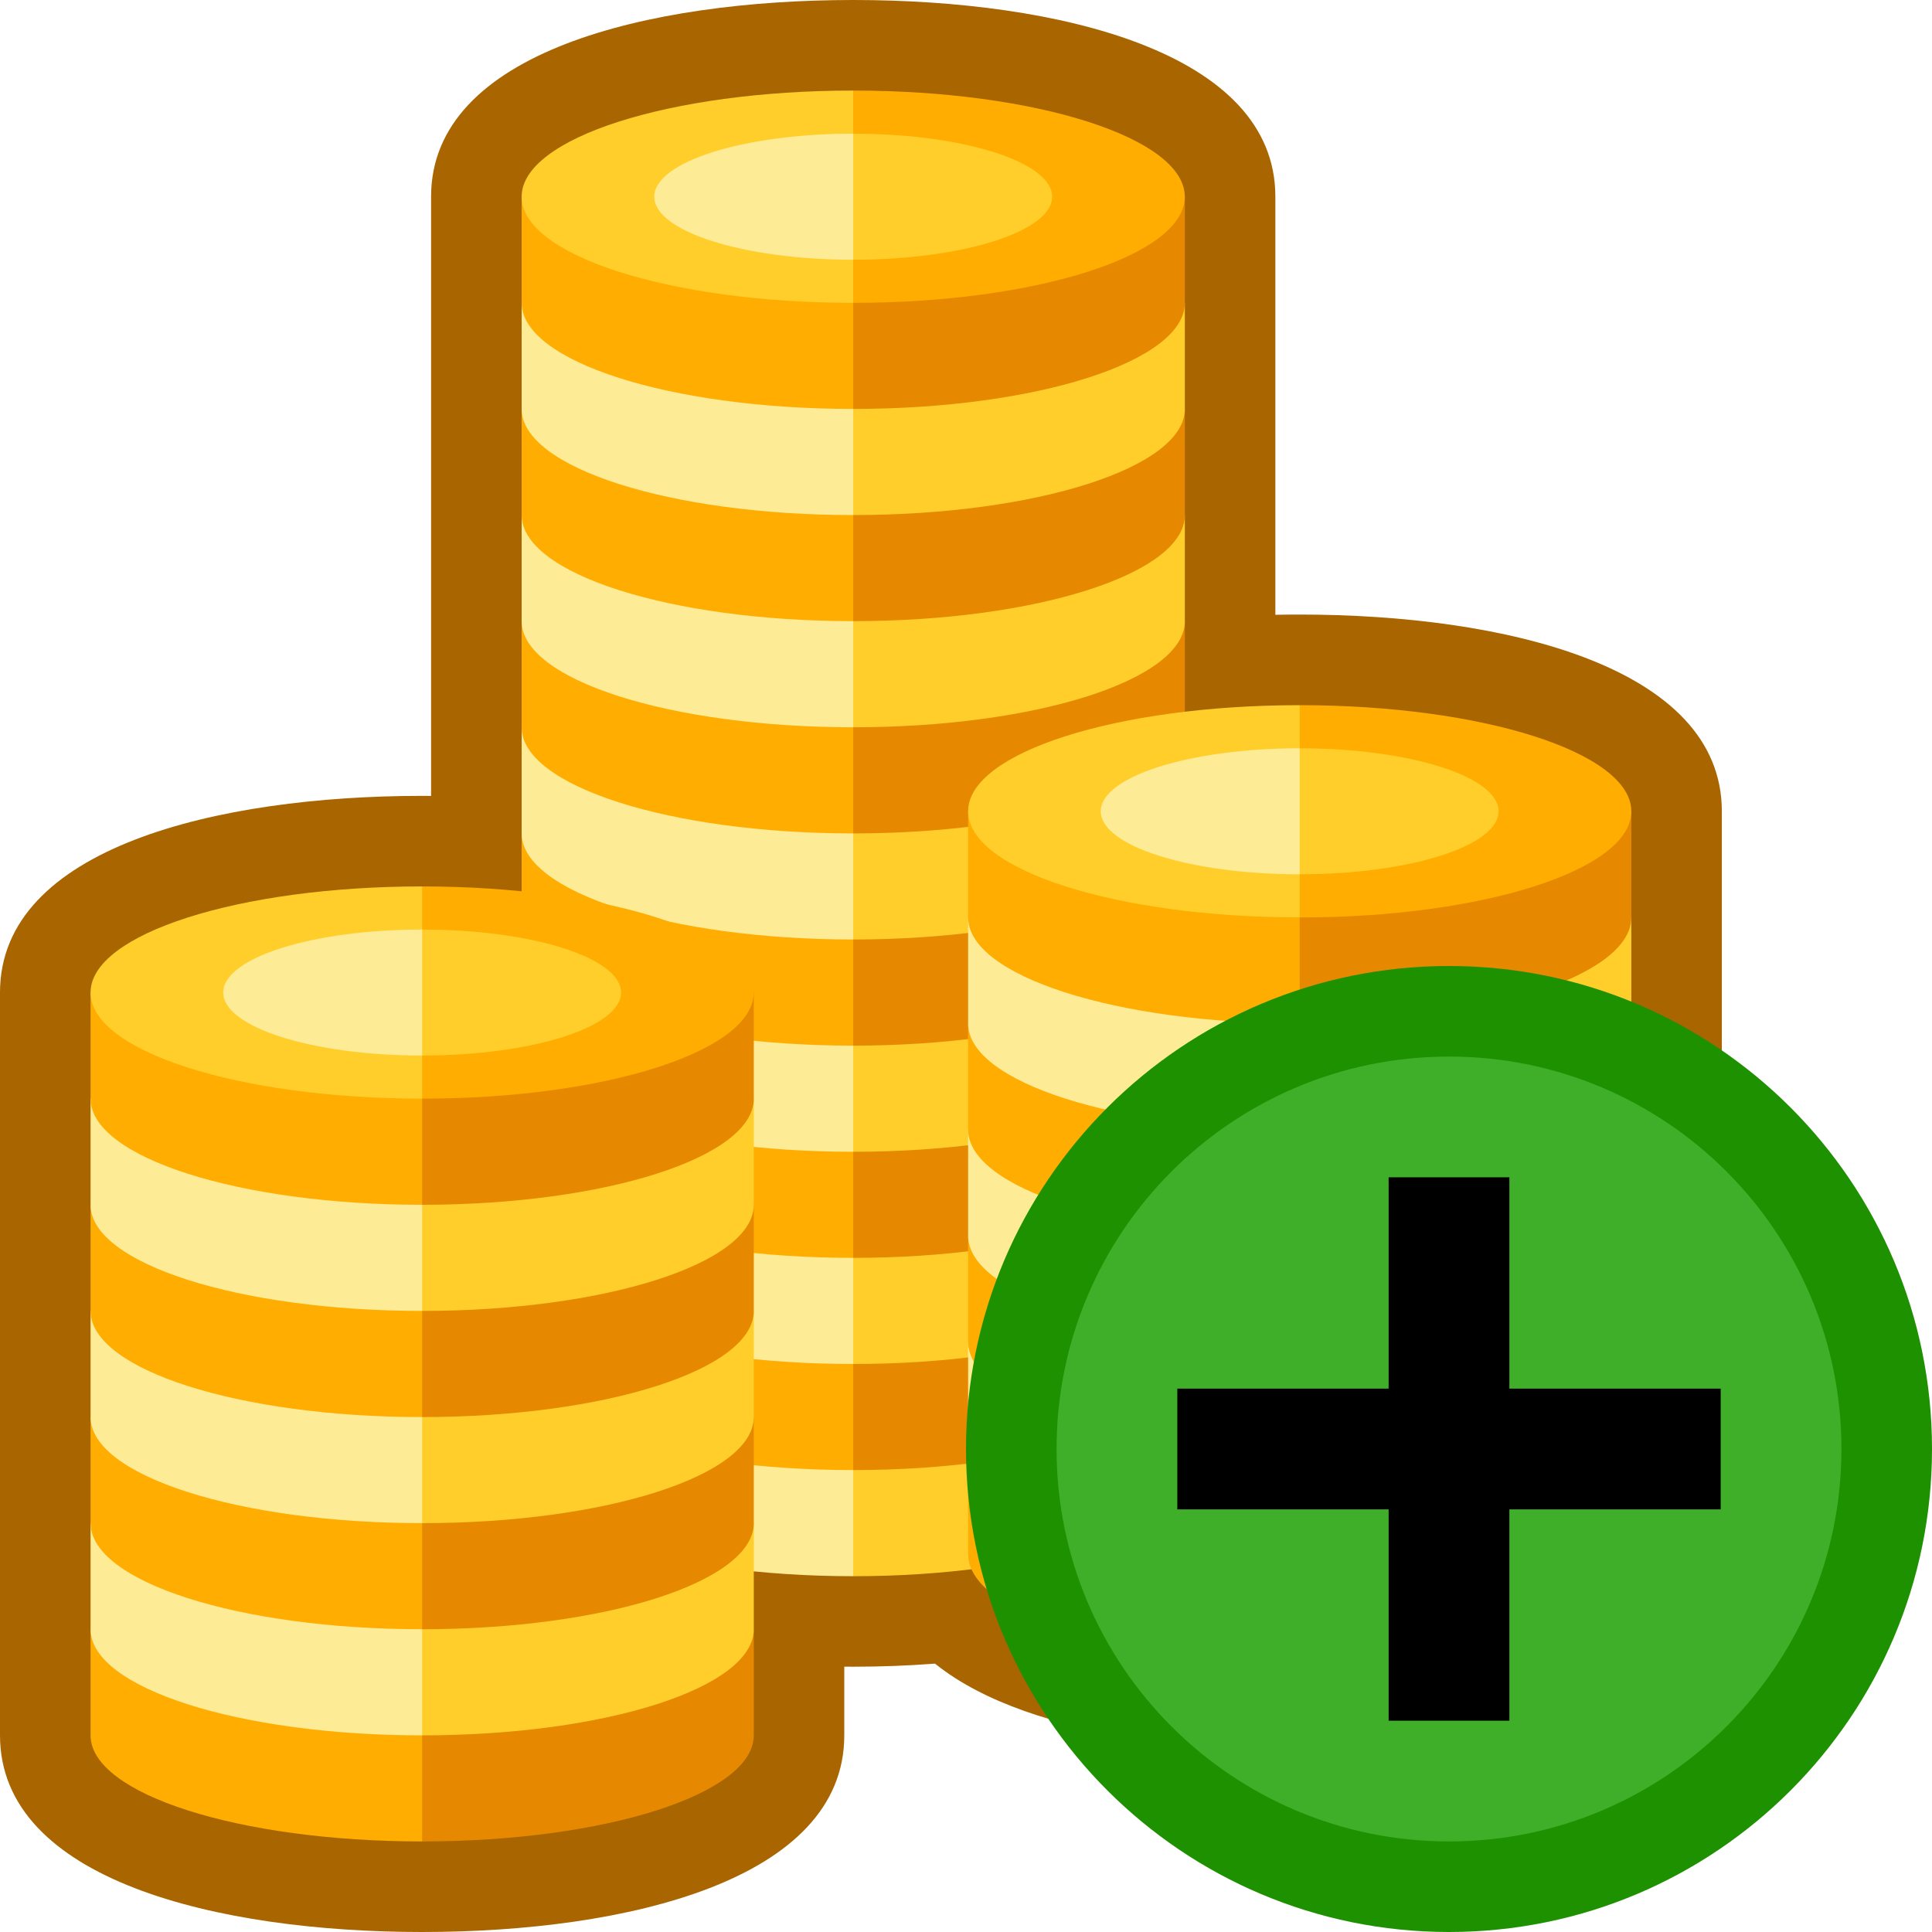
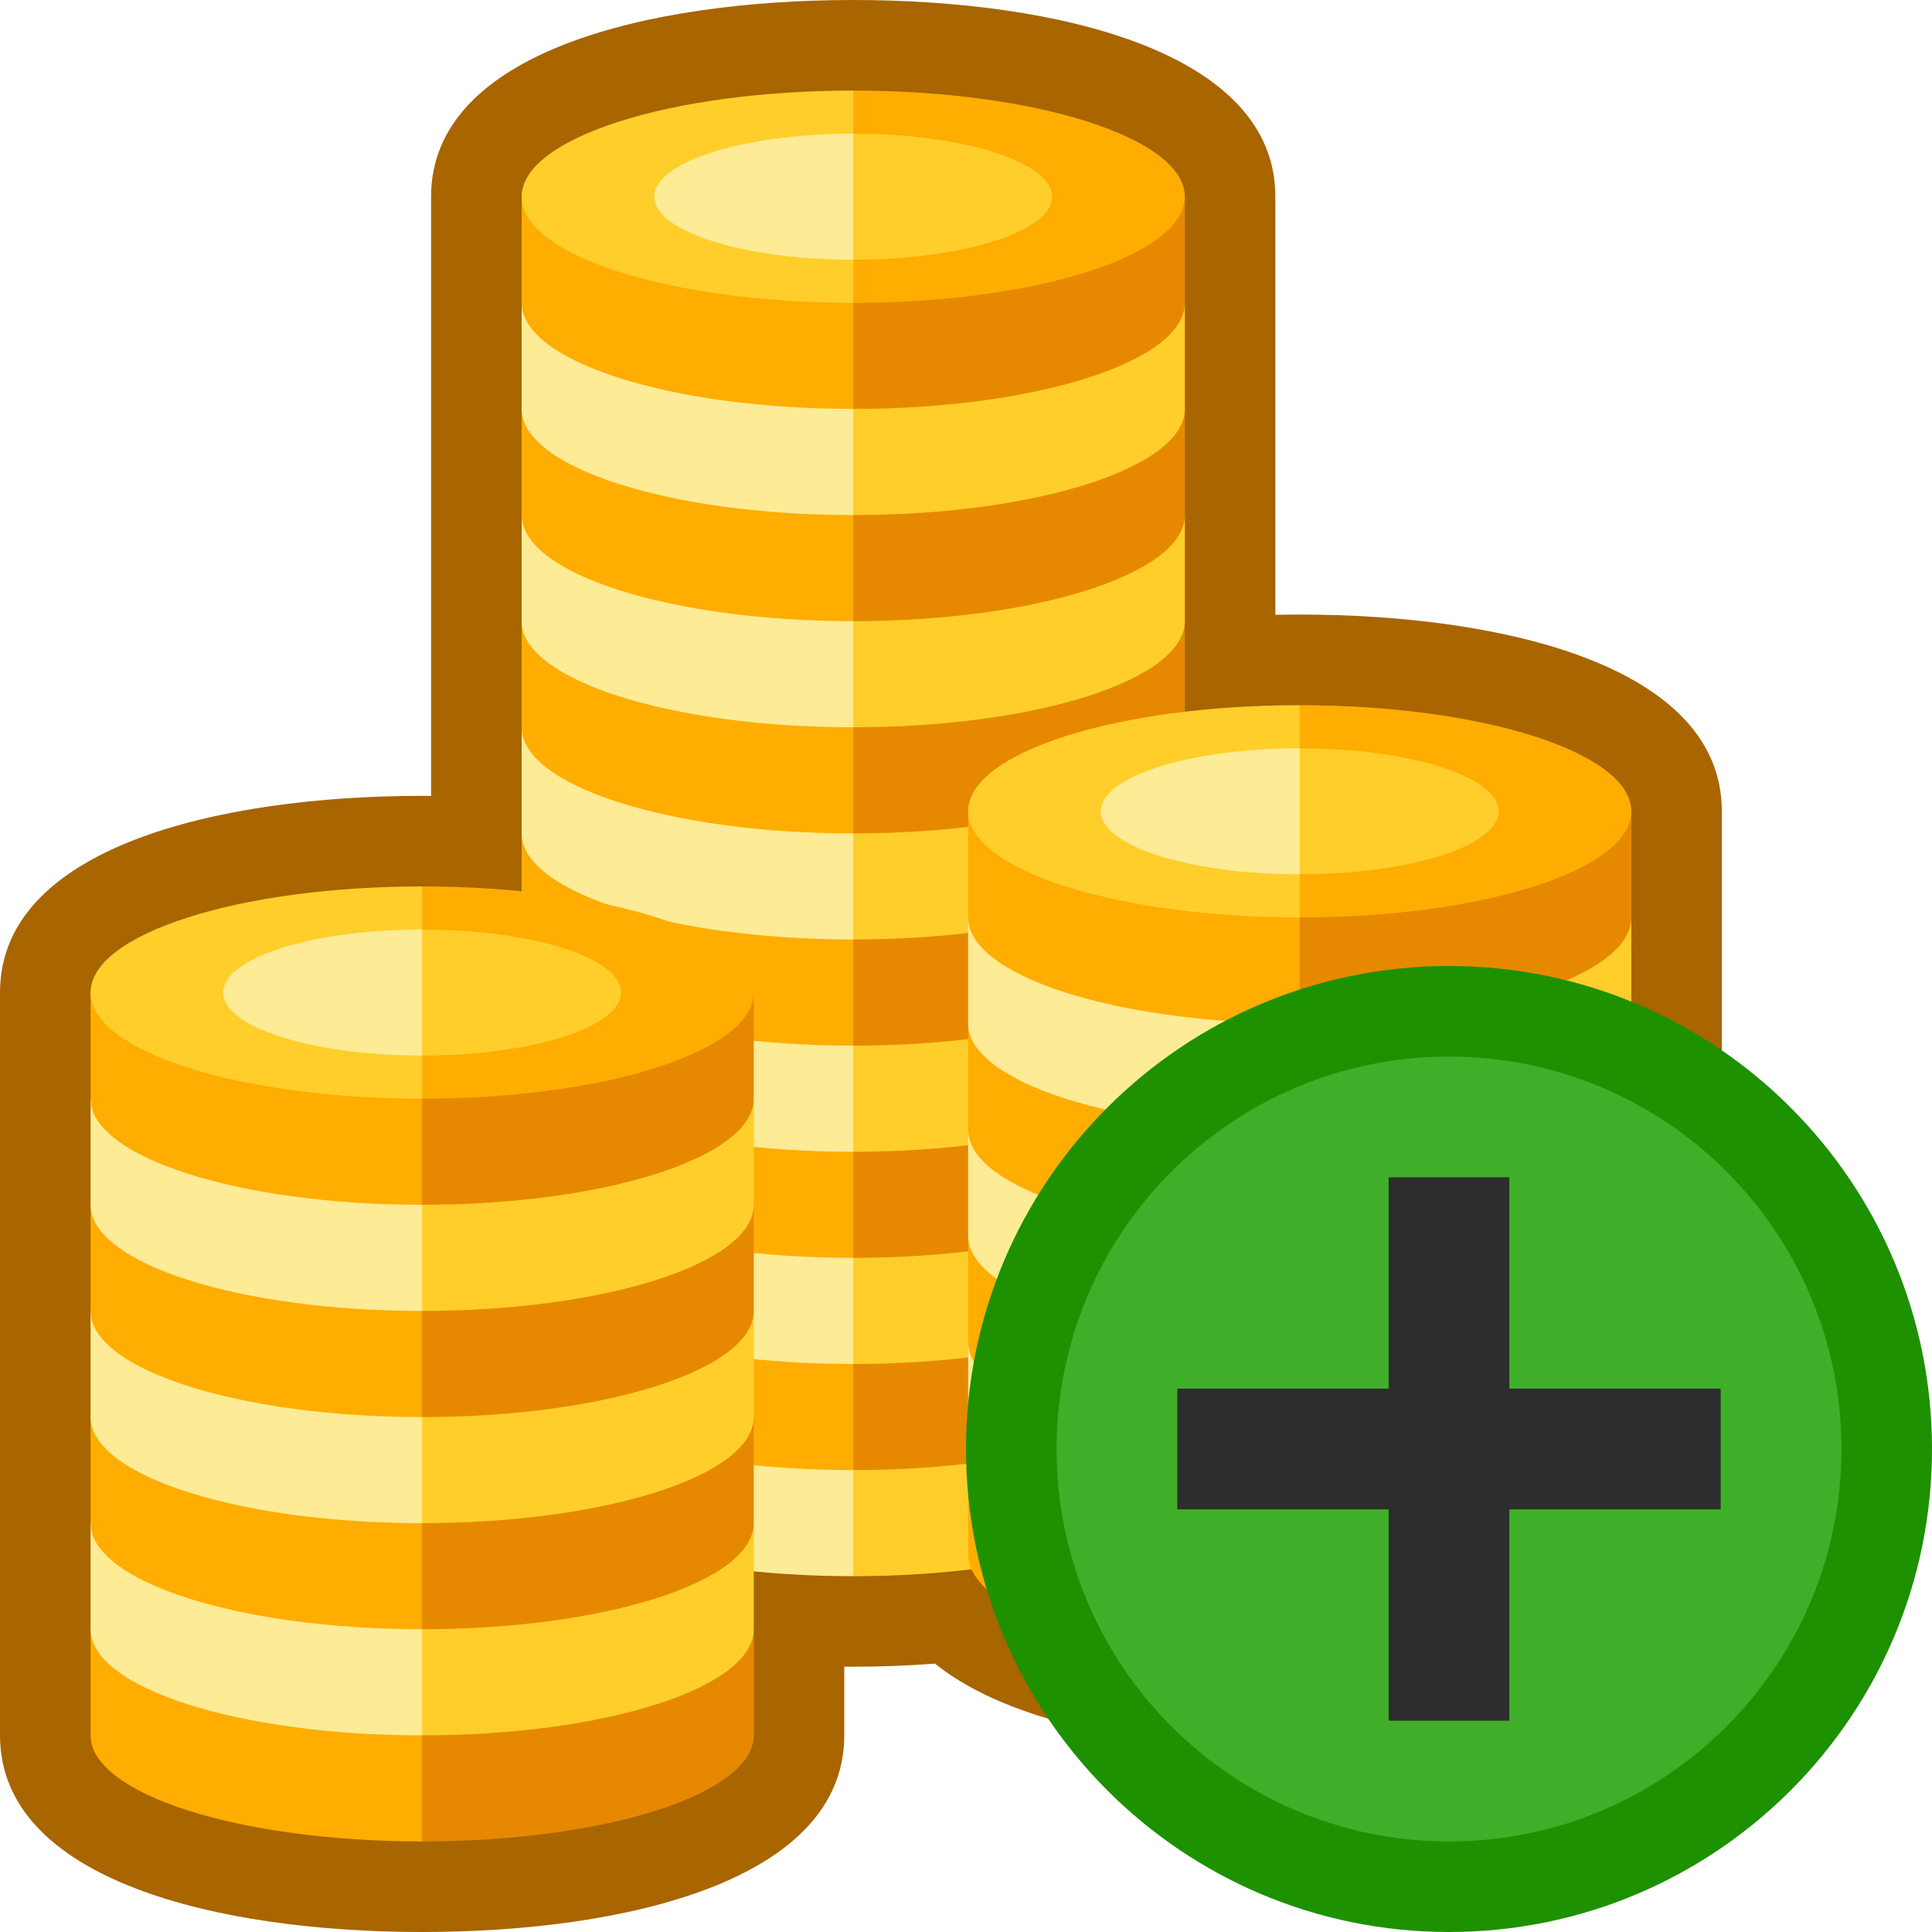
<svg xmlns="http://www.w3.org/2000/svg" viewBox="0 0 32 32">
  <path d="M14.133,0C10.752,0,7.14.856,7.14,3.258v9.925q-.074-.001-.148-.001C3.612,13.182,0,14.038,0,16.439v12.303C0,31.144,3.612,32,6.992,32s6.992-.856,6.992-3.257V27.605q.074.001.148.001c.455,0,.908-.017,1.355-.051,1.64,1.323,4.92,1.443,6.04,1.443,3.38,0,6.992-.856,6.992-3.257V13.437c-0-2.402-3.612-3.258-6.992-3.258q-.202,0-.403.004V3.258C21.125.856,17.513,0,14.133,0Z" fill="#a86500" />
  <path d="M19.625,22.591v1.758h0c-0.0.971-2.459,1.758-5.492,1.758h-0l-1.098-1.758,1.098-1.758Z" fill="#ffce2a" />
  <path d="M8.64,22.591v1.758h0c0.0.971,2.459,1.758,5.492,1.758h0V22.591Z" fill="#fdeb95" />
  <path d="M19.625,20.833v1.758h0c-0.0.971-2.459,1.758-5.492,1.758h-0l-1.098-1.758,1.098-1.758Z" fill="#e68900" />
  <path d="M8.64,20.833v1.758h0c0.0.971,2.459,1.758,5.492,1.758h0V20.833Z" fill="#ffad00" />
  <path d="M19.625,19.076v1.758h0c-0.0.971-2.459,1.758-5.492,1.758h-0l-1.098-1.758,1.098-1.758Z" fill="#ffce2a" />
  <path d="M8.64,19.076v1.758h0c0.0.971,2.459,1.758,5.492,1.758h0V19.076Z" fill="#fdeb95" />
  <path d="M19.625,17.318v1.758h0c-0.0.971-2.459,1.758-5.492,1.758h-0l-1.098-1.758,1.098-1.758Z" fill="#e68900" />
  <path d="M8.64,17.318v1.758h0c0.0.971,2.459,1.758,5.492,1.758h0V17.318Z" fill="#ffad00" />
  <path d="M19.625,15.561v1.758h0c-0.0.971-2.459,1.758-5.492,1.758h-0l-1.098-1.758,1.098-1.758Z" fill="#ffce2a" />
  <path d="M8.64,15.561v1.758h0c0.0.971,2.459,1.758,5.492,1.758h0V15.561Z" fill="#fdeb95" />
  <path d="M19.625,13.803v1.758h0c-0.0.971-2.459,1.758-5.492,1.758h-0l-1.098-1.758L14.133,13.803Z" fill="#e68900" />
  <path d="M8.64,13.803v1.758h0c0.0.971,2.459,1.758,5.492,1.758h0V13.803Z" fill="#ffad00" />
  <path d="M19.625,12.045v1.758h0c-0.0.971-2.459,1.758-5.492,1.758h-0L13.034,13.803l1.098-1.758Z" fill="#ffce2a" />
  <path d="M8.64,12.045v1.758h0c0.0.971,2.459,1.758,5.492,1.758h0V12.045Z" fill="#fdeb95" />
  <path d="M19.625,10.288v1.758h0c-0.0.971-2.459,1.758-5.492,1.758h-0l-1.098-1.758,1.098-1.758Z" fill="#e68900" />
  <path d="M8.64,10.288v1.758h0c0.0.971,2.459,1.758,5.492,1.758h0V10.288Z" fill="#ffad00" />
  <path d="M19.625,8.53V10.288h0c-0.0.971-2.459,1.758-5.492,1.758h-0l-1.098-1.758,1.098-1.758Z" fill="#ffce2a" />
  <path d="M8.64,8.53V10.288h0c0.0.971,2.459,1.758,5.492,1.758h0V8.53Z" fill="#fdeb95" />
  <path d="M19.625,6.773V8.53h0c-0.0.971-2.459,1.758-5.492,1.758h-0L13.034,8.53,14.133,6.773Z" fill="#e68900" />
  <path d="M8.64,6.773V8.53h0c0.0.971,2.459,1.758,5.492,1.758h0V6.773Z" fill="#ffad00" />
  <path d="M19.625,5.015V6.773h0c-0.0.971-2.459,1.758-5.492,1.758h-0L13.034,6.773l1.098-1.758Z" fill="#ffce2a" />
  <path d="M8.64,5.015V6.773h0c0.0.971,2.459,1.758,5.492,1.758h0V5.015Z" fill="#fdeb95" />
  <path d="M19.625,3.258V5.015h0c-0.0.971-2.459,1.758-5.492,1.758h-0L13.034,5.015l1.098-1.758Z" fill="#e68900" />
  <path d="M8.64,3.258V5.015h0c0.0.971,2.459,1.758,5.492,1.758h0V3.258Z" fill="#ffad00" />
  <path d="M14.133,1.5h0L13.034,3.258l1.098,1.758h0c3.033,0,5.492-.787,5.492-1.758S17.166,1.5,14.133,1.5Z" fill="#ffad00" />
  <path d="M8.64,3.258c0,.971,2.459,1.758,5.492,1.758V1.5C11.099,1.5,8.64,2.287,8.64,3.258Z" fill="#ffce2a" />
  <path d="M14.133,2.214h0L13.034,3.258l1.098,1.044h0c1.817,0,3.295-.468,3.295-1.044S15.95,2.214,14.133,2.214Z" fill="#ffce2a" />
  <path d="M10.837,3.258c0,.575,1.478,1.044,3.295,1.044V2.214C12.315,2.214,10.837,2.682,10.837,3.258Z" fill="#fdeb95" />
  <path d="M12.485,26.985v1.758h0C12.485,29.713,10.026,30.5,6.992,30.5H6.992L5.894,28.742l1.098-1.758Z" fill="#e68900" />
  <path d="M1.5,26.985v1.758h0C1.5,29.713,3.959,30.5,6.992,30.5h0V26.985Z" fill="#ffad00" />
  <path d="M12.485,25.227v1.758h0c-0.0.971-2.459,1.758-5.492,1.758H6.992L5.894,26.985l1.098-1.758Z" fill="#ffce2a" />
  <path d="M1.5,25.227v1.758h0c0.0.971,2.459,1.758,5.492,1.758h0V25.227Z" fill="#fdeb95" />
  <path d="M12.485,23.47V25.227h0c-0.0.971-2.459,1.758-5.492,1.758H6.992L5.894,25.227l1.098-1.758Z" fill="#e68900" />
  <path d="M1.5,23.47V25.227h0c0.0.971,2.459,1.758,5.492,1.758h0V23.47Z" fill="#ffad00" />
  <path d="M12.485,21.712v1.758h0c-0.0.971-2.459,1.758-5.492,1.758H6.992L5.894,23.47,6.992,21.712Z" fill="#ffce2a" />
  <path d="M1.5,21.712v1.758h0c0.0.971,2.459,1.758,5.492,1.758h0V21.712Z" fill="#fdeb95" />
  <path d="M12.485,19.955v1.758h0c-0.0.971-2.459,1.758-5.492,1.758H6.992L5.894,21.712l1.098-1.758Z" fill="#e68900" />
  <path d="M1.5,19.955v1.758h0c0.0.971,2.459,1.758,5.492,1.758h0V19.955Z" fill="#ffad00" />
  <path d="M12.485,18.197v1.758h0c-0.0.971-2.459,1.758-5.492,1.758H6.992L5.894,19.955l1.098-1.758Z" fill="#ffce2a" />
  <path d="M1.5,18.197v1.758h0c0.0.971,2.459,1.758,5.492,1.758h0V18.197Z" fill="#fdeb95" />
  <path d="M12.485,16.439V18.197h0c-0.0.971-2.459,1.758-5.492,1.758H6.992L5.894,18.197l1.098-1.758Z" fill="#e68900" />
  <path d="M1.5,16.439V18.197h0c0.0.971,2.459,1.758,5.492,1.758h0V16.439Z" fill="#ffad00" />
  <path d="M6.992,14.682h0L5.894,16.439l1.098,1.758h0c3.033,0,5.492-.787,5.492-1.758S10.026,14.682,6.992,14.682Z" fill="#ffad00" />
  <path d="M1.5,16.439c0,.971,2.459,1.758,5.492,1.758V14.682C3.959,14.682,1.5,15.469,1.5,16.439Z" fill="#ffce2a" />
  <path d="M6.992,15.396h0L5.894,16.439l1.098,1.044h0c1.817,0,3.295-.468,3.295-1.044S8.81,15.396,6.992,15.396Z" fill="#ffce2a" />
  <path d="M3.697,16.439c0,.575,1.478,1.044,3.295,1.044V15.396C5.175,15.396,3.697,15.864,3.697,16.439Z" fill="#fdeb95" />
  <path d="M27.02,23.983v1.758h0c-0.0.971-2.459,1.758-5.492,1.758h-0l-1.098-1.758,1.098-1.758Z" fill="#e68900" />
  <path d="M16.035,23.983v1.758h0c0.0.971,2.459,1.758,5.492,1.758h0V23.983Z" fill="#ffad00" />
  <path d="M27.02,22.225v1.758h0c-0.0.971-2.459,1.758-5.492,1.758h-0l-1.098-1.758,1.098-1.758Z" fill="#ffce2a" />
  <path d="M16.035,22.225v1.758h0c0.0.971,2.459,1.758,5.492,1.758h0V22.225Z" fill="#fdeb95" />
  <path d="M27.02,20.468v1.758h0c-0.0.971-2.459,1.758-5.492,1.758h-0l-1.098-1.758,1.098-1.758Z" fill="#e68900" />
  <path d="M16.035,20.468v1.758h0c0.0.971,2.459,1.758,5.492,1.758h0V20.468Z" fill="#ffad00" />
  <path d="M27.02,18.71v1.758h0c-0.0.971-2.459,1.758-5.492,1.758h-0l-1.098-1.758,1.098-1.758Z" fill="#ffce2a" />
  <path d="M16.035,18.71v1.758h0c0.0.971,2.459,1.758,5.492,1.758h0V18.71Z" fill="#fdeb95" />
  <path d="M27.02,16.952v1.758h0c-0.0.971-2.459,1.758-5.492,1.758h-0l-1.098-1.758,1.098-1.758Z" fill="#e68900" />
  <path d="M16.035,16.952v1.758h0c0.0.971,2.459,1.758,5.492,1.758h0V16.952Z" fill="#ffad00" />
  <path d="M27.02,15.195v1.758h0c-0.0.971-2.459,1.758-5.492,1.758h-0l-1.098-1.758,1.098-1.758Z" fill="#ffce2a" />
  <path d="M16.035,15.195v1.758h0c0.0.971,2.459,1.758,5.492,1.758h0V15.195Z" fill="#fdeb95" />
  <path d="M27.02,13.437V15.195h0c-0.0.971-2.459,1.758-5.492,1.758h-0l-1.098-1.758,1.098-1.758Z" fill="#e68900" />
  <path d="M16.035,13.437V15.195h0c0.0.971,2.459,1.758,5.492,1.758h0V13.437Z" fill="#ffad00" />
  <path d="M21.528,11.68h0l-1.098,1.758,1.098,1.758h0c3.033,0,5.492-.787,5.492-1.758S24.561,11.68,21.528,11.68Z" fill="#ffad00" />
  <path d="M16.035,13.437c0,.971,2.459,1.758,5.492,1.758V11.68C18.494,11.68,16.035,12.467,16.035,13.437Z" fill="#ffce2a" />
  <path d="M21.528,12.394h0l-1.099,1.044L21.527,14.481h0c1.817,0,3.295-.468,3.295-1.044S23.345,12.394,21.528,12.394Z" fill="#ffce2a" />
  <path d="M18.232,13.437c0,.575,1.478,1.044,3.295,1.044V12.394C19.71,12.394,18.232,12.862,18.232,13.437Z" fill="#fdeb95" />
  <circle cx="24" cy="24" r="8" fill="#1d9100" />
  <circle cx="24" cy="24" r="6.5" fill="#3faf2a" />
-   <polygon points="28.5 23 25 23 25 19.5 23 19.5 23 23 19.5 23 19.5 25 23 25 23 28.5 25 28.5 25 25 28.5 25 28.5 23" fill="#2d2d2da" />
+   <polygon points="28.5 23 25 23 25 19.5 23 19.5 23 23 19.5 23 19.5 25 23 25 23 28.5 25 28.5 25 25 28.5 25 28.5 23" fill="#2d2d2d" />
</svg>
